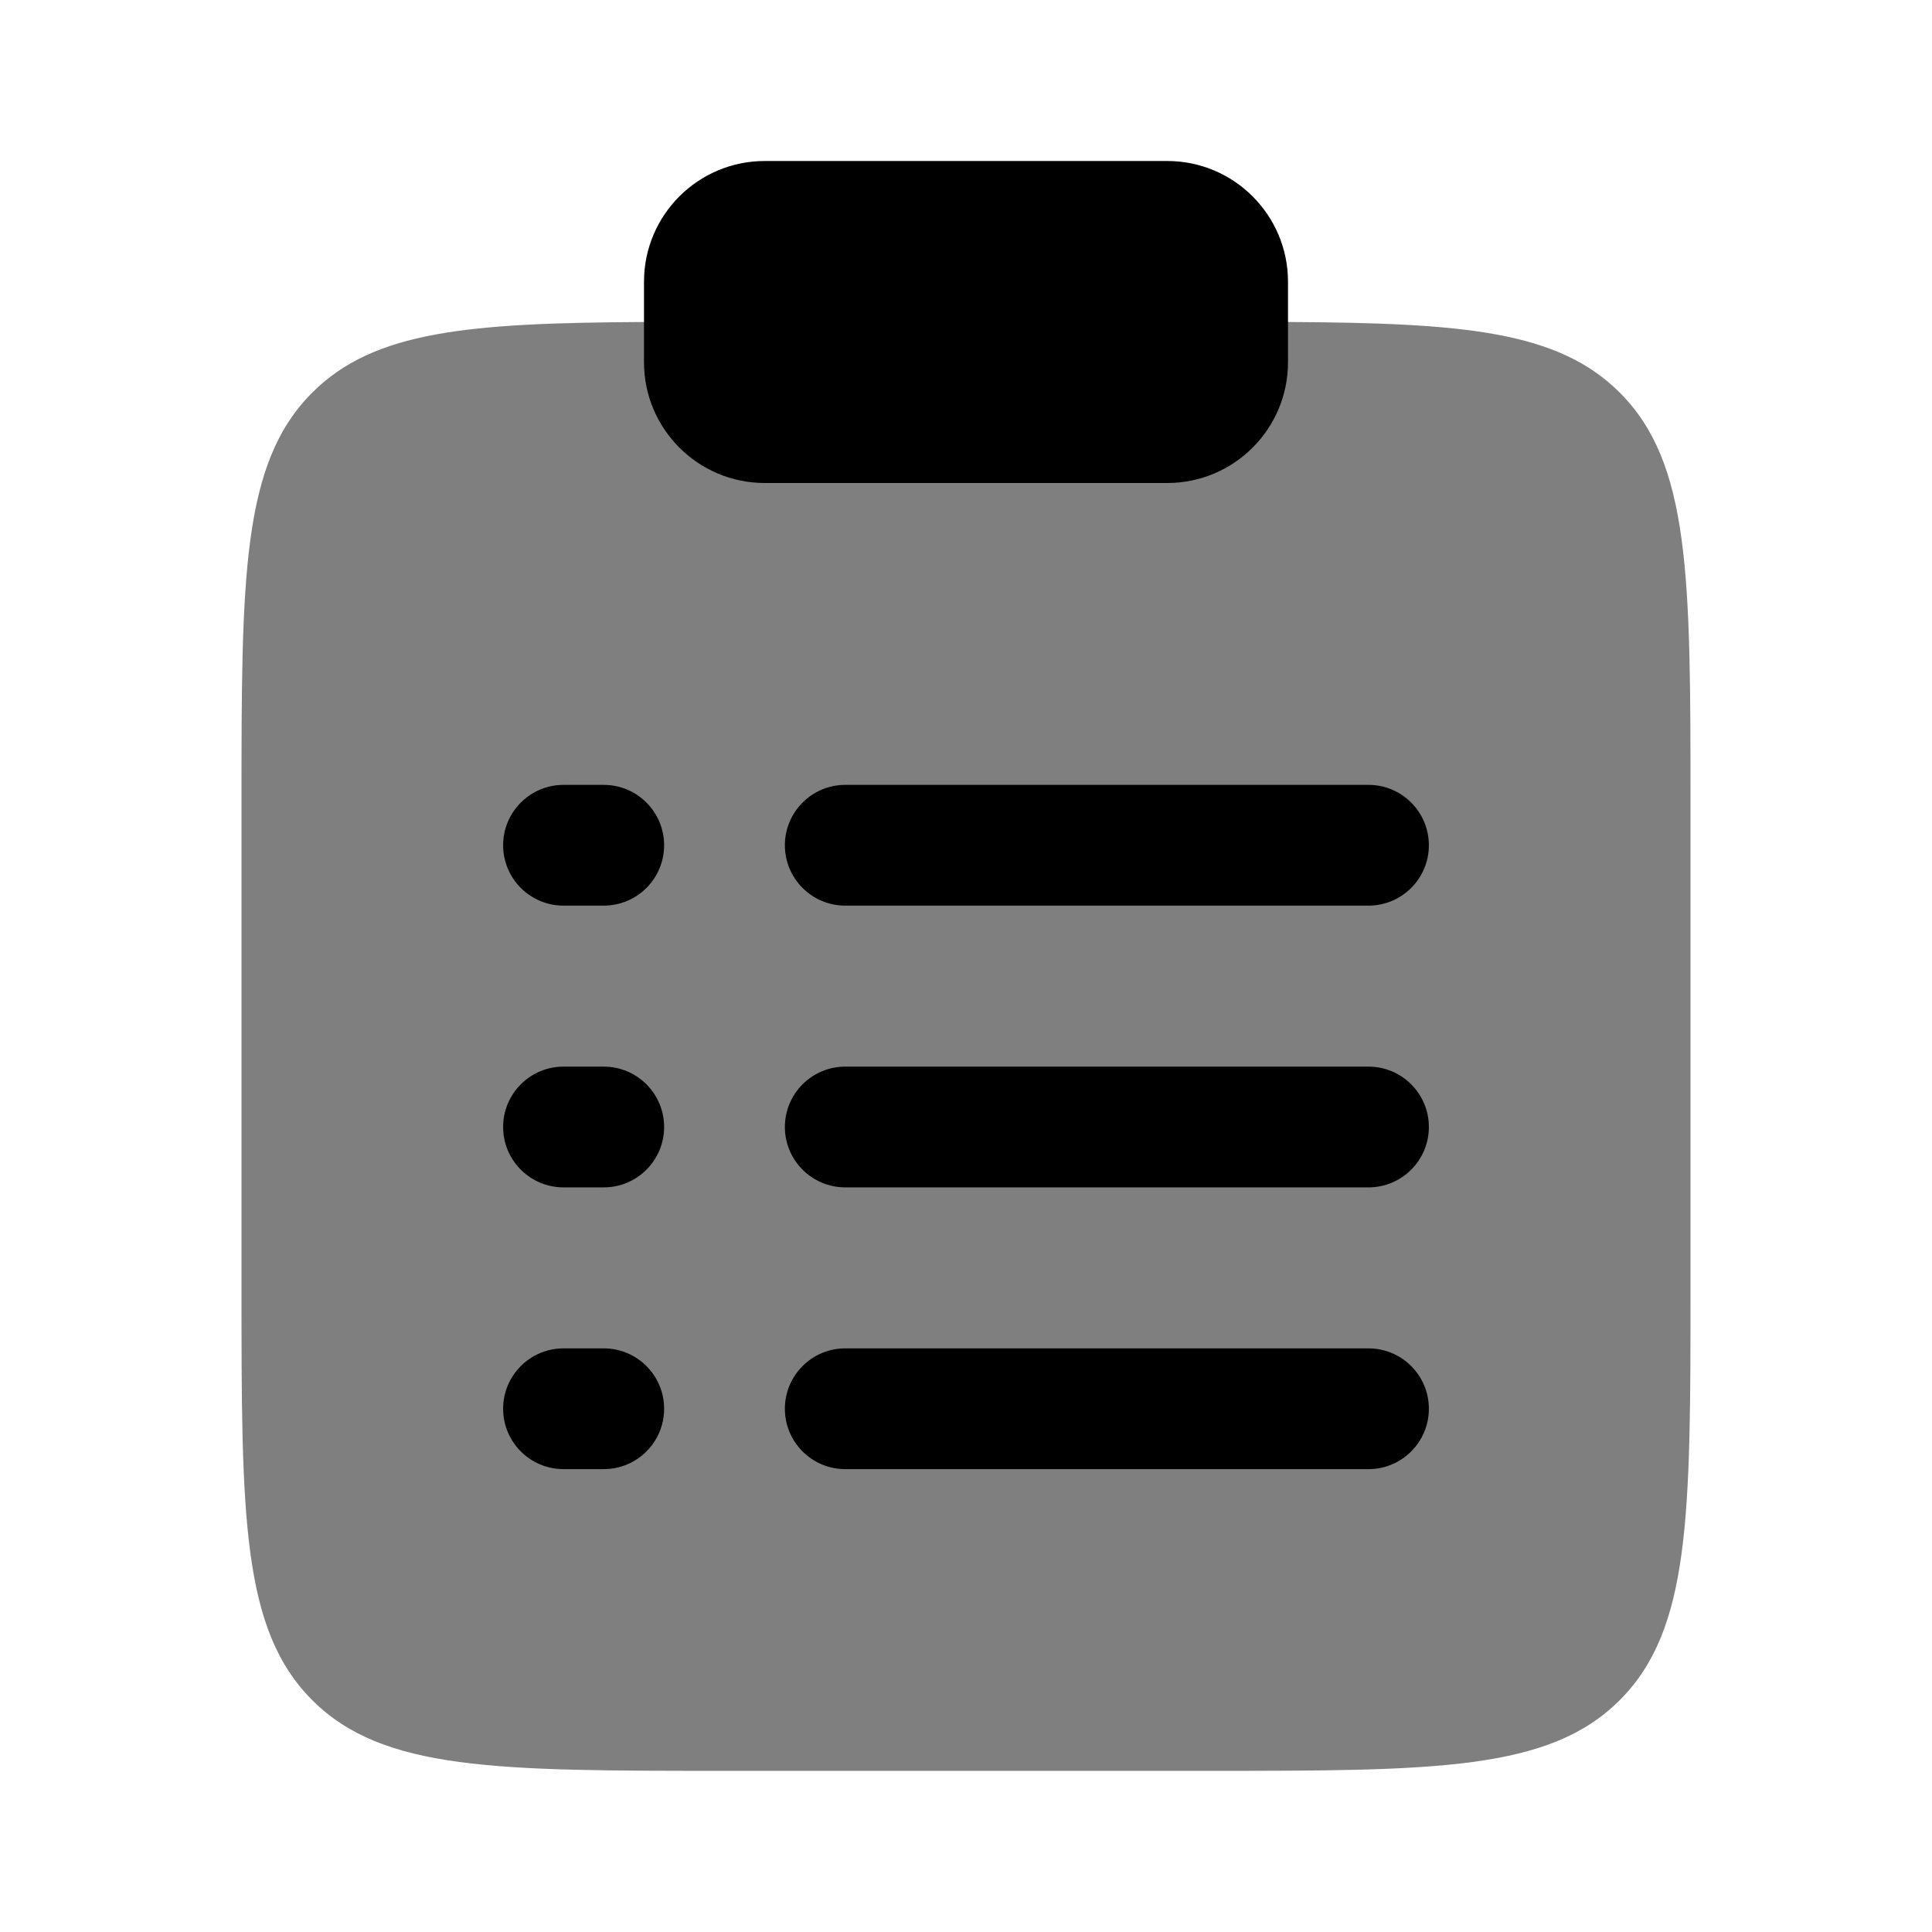
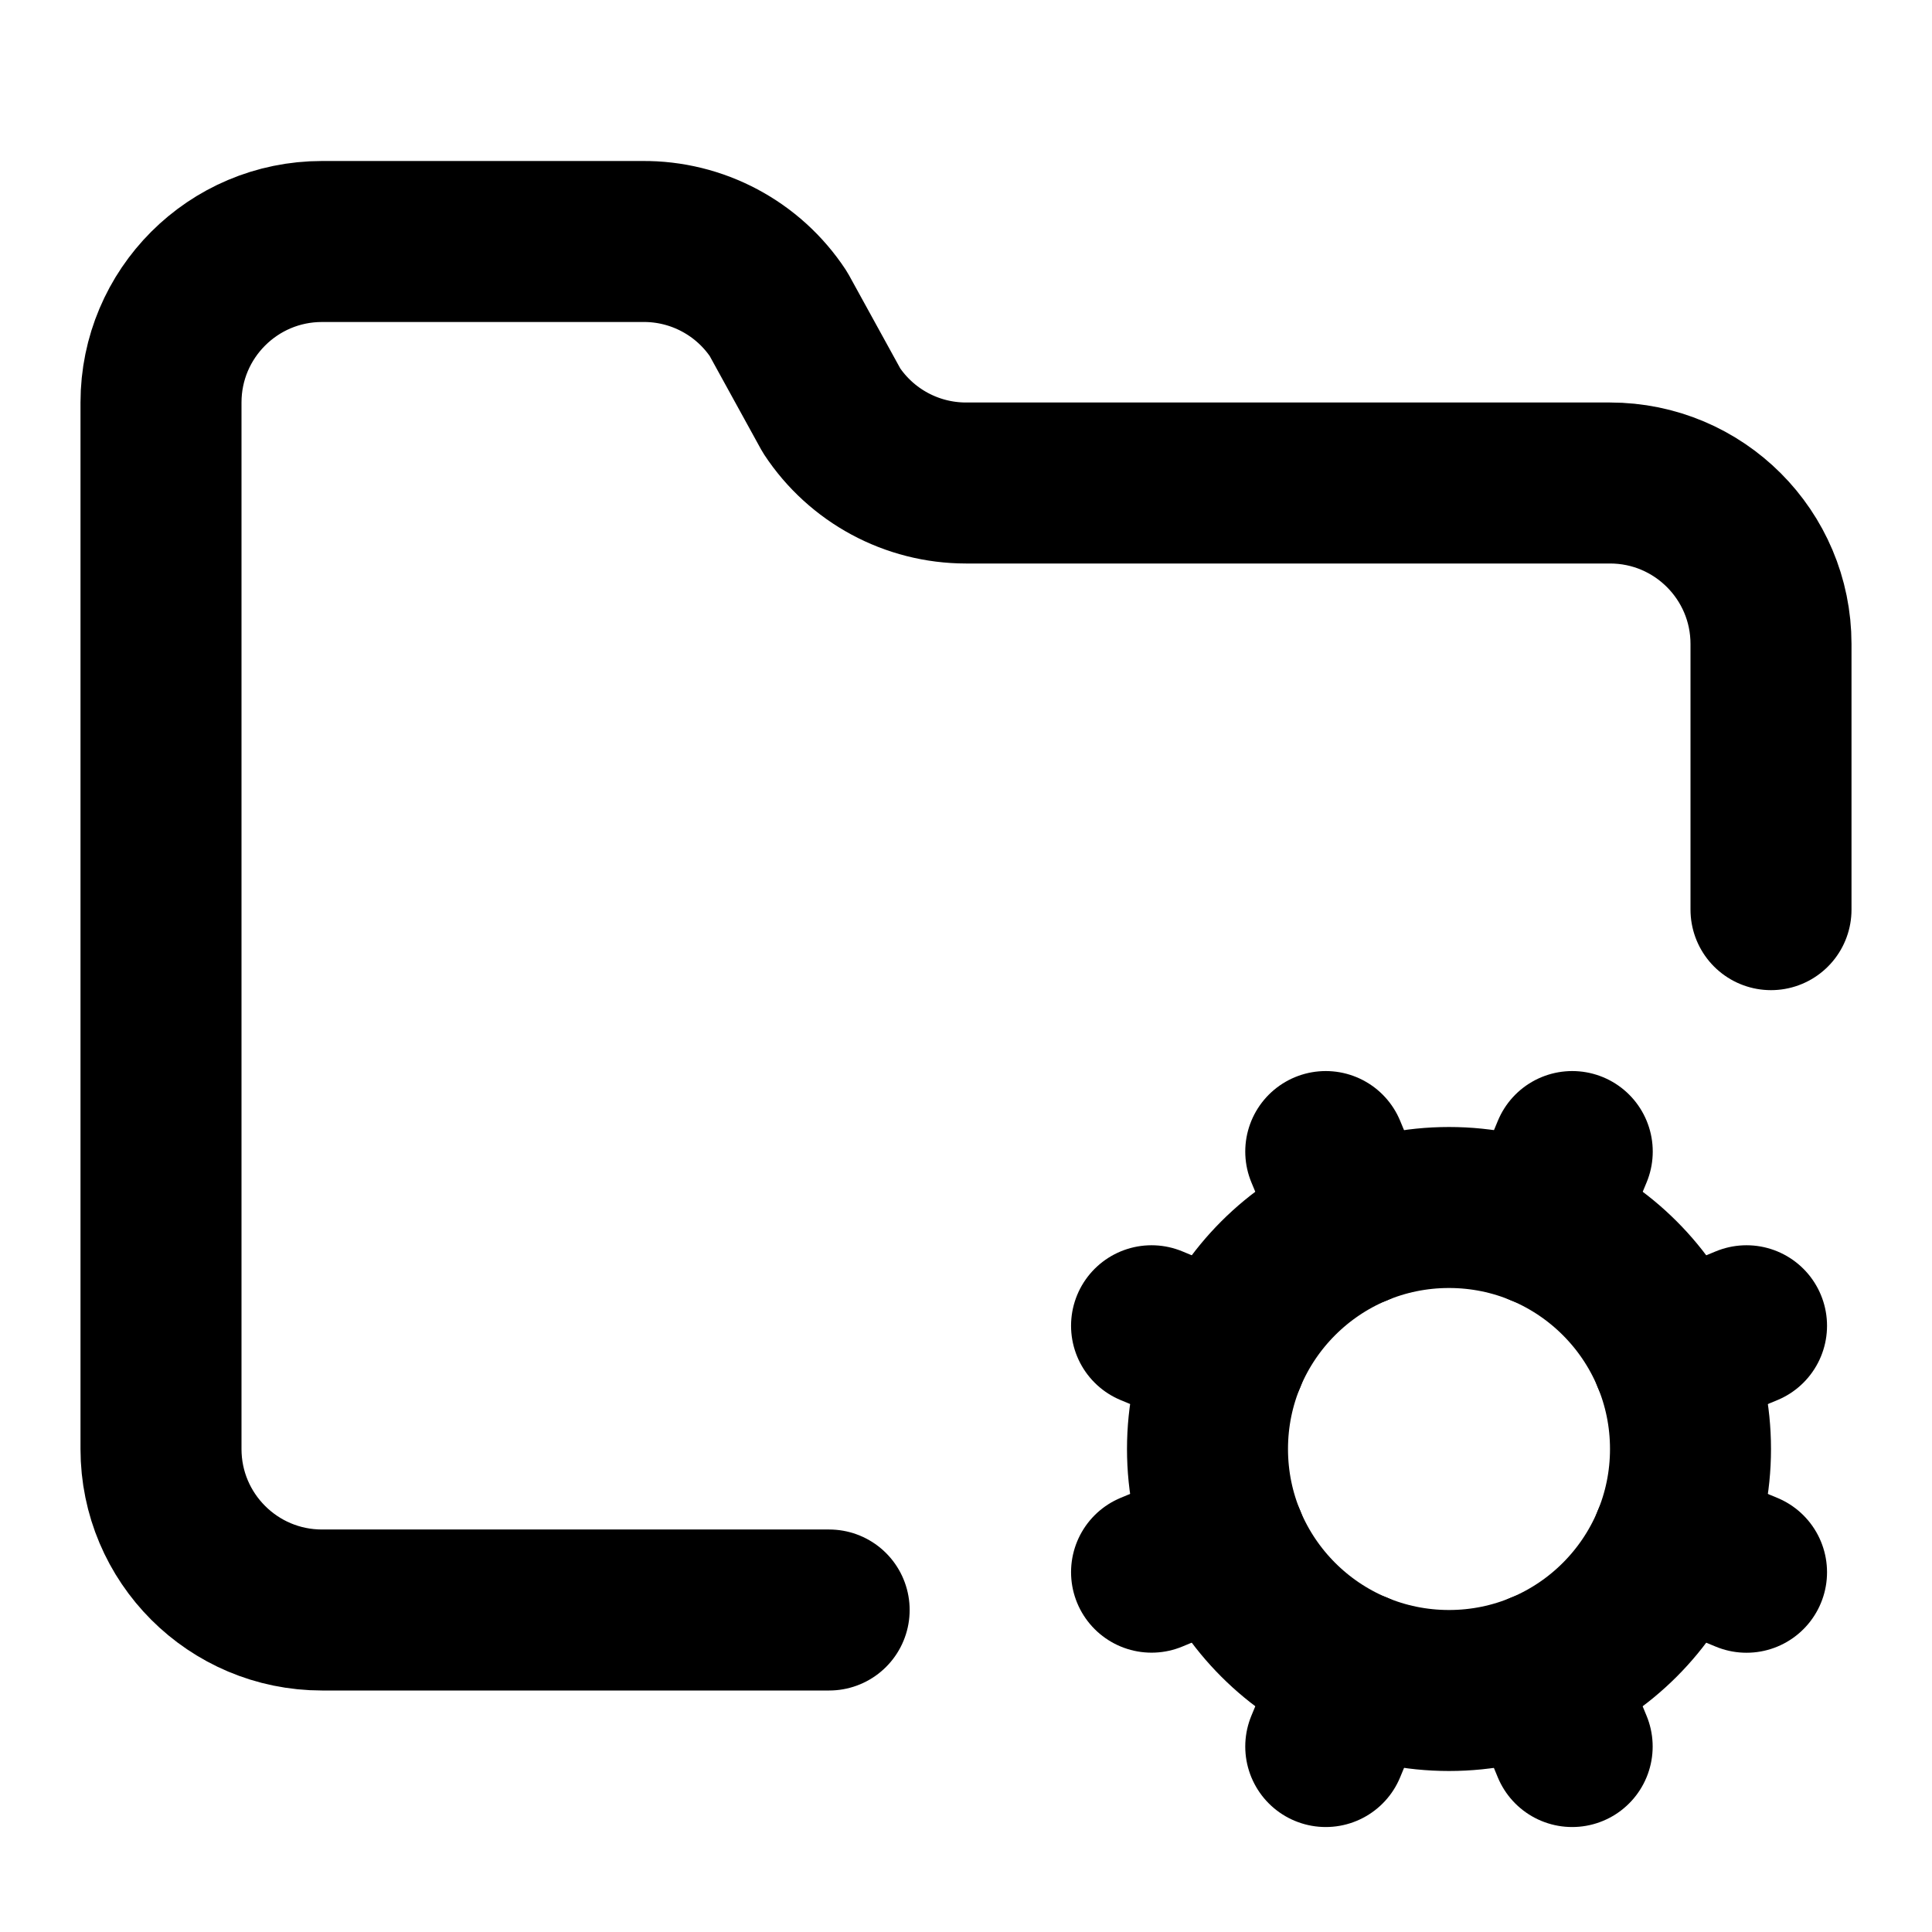
- <svg xmlns="http://www.w3.org/2000/svg" width="800px" height="800px" viewBox="0 0 24 24" fill="none">
-   <path opacity="0.5" d="M21 15.998V9.998C21 7.17 21 5.756 20.121 4.877C19.353 4.109 18.175 4.012 16 4H8C5.825 4.012 4.647 4.109 3.879 4.877C3 5.756 3 7.17 3 9.998V15.998C3 18.827 3 20.241 3.879 21.12C4.757 21.998 6.172 21.998 9 21.998H15C17.828 21.998 19.243 21.998 20.121 21.12C21 20.241 21 18.827 21 15.998Z" fill="currentColor" />
-   <path d="M8 3.5C8 2.672 8.672 2 9.5 2H14.5C15.328 2 16 2.672 16 3.5V4.5C16 5.328 15.328 6 14.5 6H9.5C8.672 6 8 5.328 8 4.5V3.5Z" fill="currentColor" />
-   <path fill-rule="evenodd" clip-rule="evenodd" d="M6.25 10.5C6.25 10.086 6.586 9.75 7 9.75H7.5C7.914 9.75 8.25 10.086 8.25 10.5C8.25 10.914 7.914 11.25 7.5 11.25H7C6.586 11.25 6.25 10.914 6.25 10.5ZM9.75 10.5C9.75 10.086 10.086 9.75 10.5 9.75H17C17.414 9.75 17.75 10.086 17.75 10.5C17.75 10.914 17.414 11.25 17 11.25H10.5C10.086 11.25 9.75 10.914 9.75 10.5ZM6.25 14C6.25 13.586 6.586 13.25 7 13.25H7.5C7.914 13.25 8.25 13.586 8.25 14C8.25 14.414 7.914 14.75 7.5 14.75H7C6.586 14.75 6.25 14.414 6.25 14ZM9.75 14C9.75 13.586 10.086 13.25 10.5 13.25H17C17.414 13.25 17.75 13.586 17.75 14C17.75 14.414 17.414 14.75 17 14.75H10.5C10.086 14.75 9.75 14.414 9.75 14ZM6.25 17.5C6.25 17.086 6.586 16.75 7 16.75H7.5C7.914 16.75 8.25 17.086 8.25 17.5C8.25 17.914 7.914 18.25 7.5 18.25H7C6.586 18.25 6.25 17.914 6.25 17.5ZM9.75 17.5C9.75 17.086 10.086 16.75 10.5 16.75H17C17.414 16.75 17.75 17.086 17.75 17.5C17.75 17.914 17.414 18.25 17 18.25H10.5C10.086 18.25 9.75 17.914 9.75 17.5Z" fill="currentColor" />
+ <svg xmlns="http://www.w3.org/2000/svg" width="24" height="24" viewBox="0 0 24 24">
+   <g fill="none" stroke="currentColor" stroke-linecap="round" stroke-linejoin="round" stroke-width="2">
+     <path d="M10.3 20H4a2 2 0 0 1-2-2V5a2 2 0 0 1 2-2h3.98a2 2 0 0 1 1.69.9l.66 1.2A2 2 0 0 0 12 6h8a2 2 0 0 1 2 2v3.3" />
+     <path d="m14.305 19.53.923-.382" />
+     <path d="m15.228 16.852-.923-.383" />
+     <path d="m16.852 15.228-.383-.923" />
+     <path d="m16.852 20.772-.383.924" />
+     <path d="m19.148 15.228.383-.923" />
+     <path d="m19.53 21.696-.382-.924" />
+     <path d="m20.772 16.852.924-.383" />
+     <path d="m20.772 19.148.924.383" />
+     <circle cx="18" cy="18" r="3" />
+   </g>
</svg>
